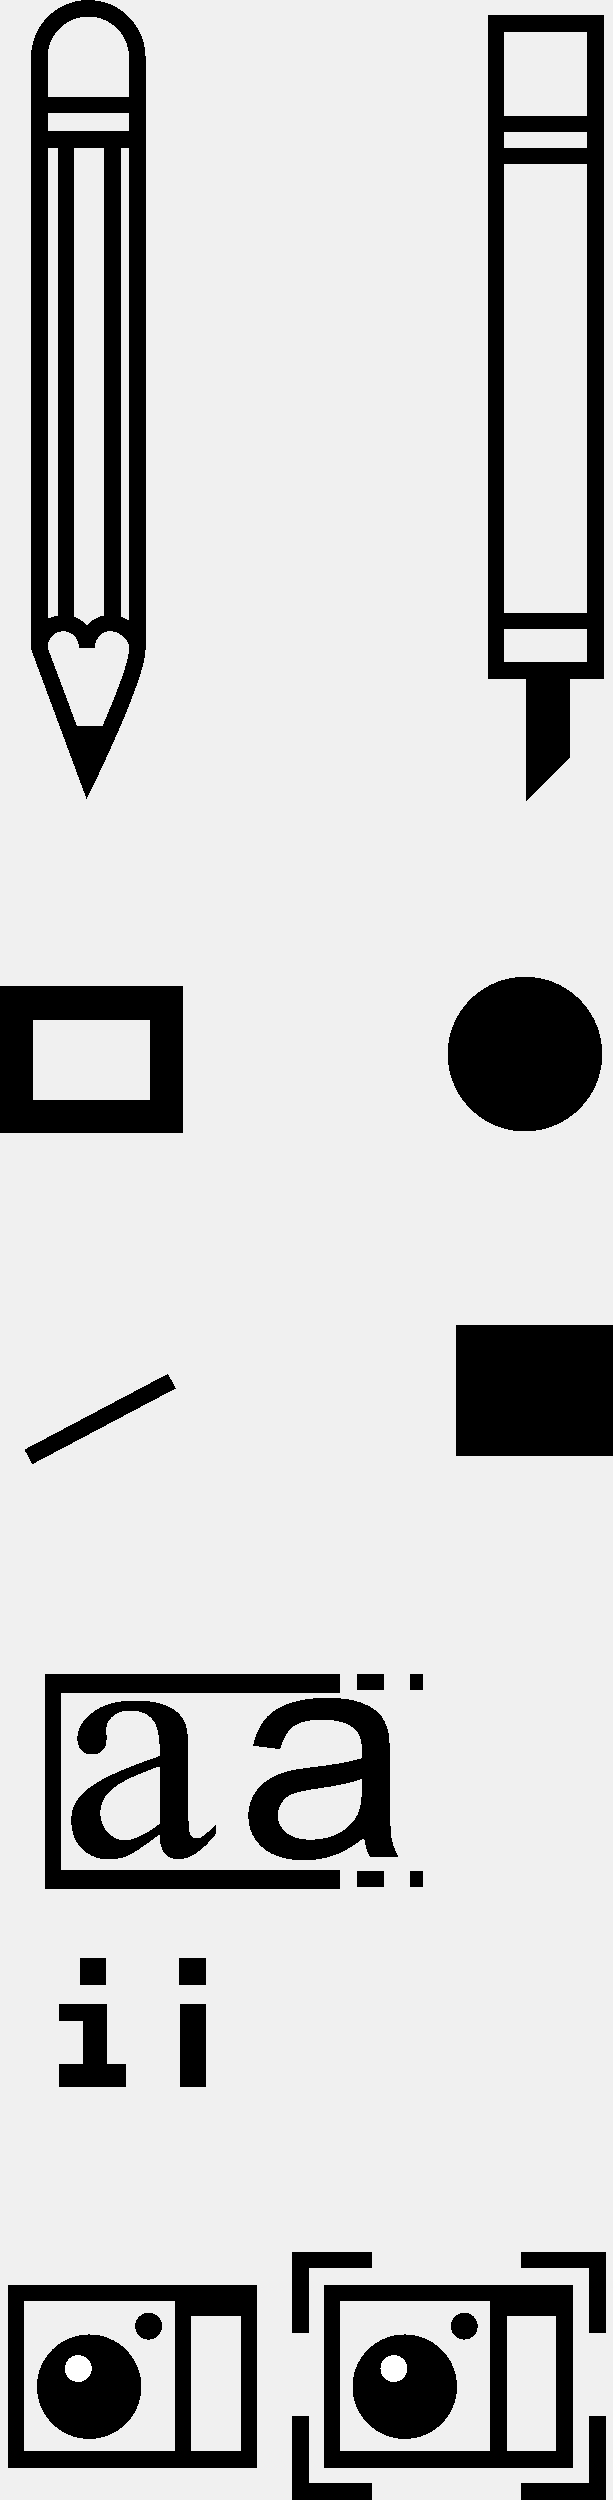
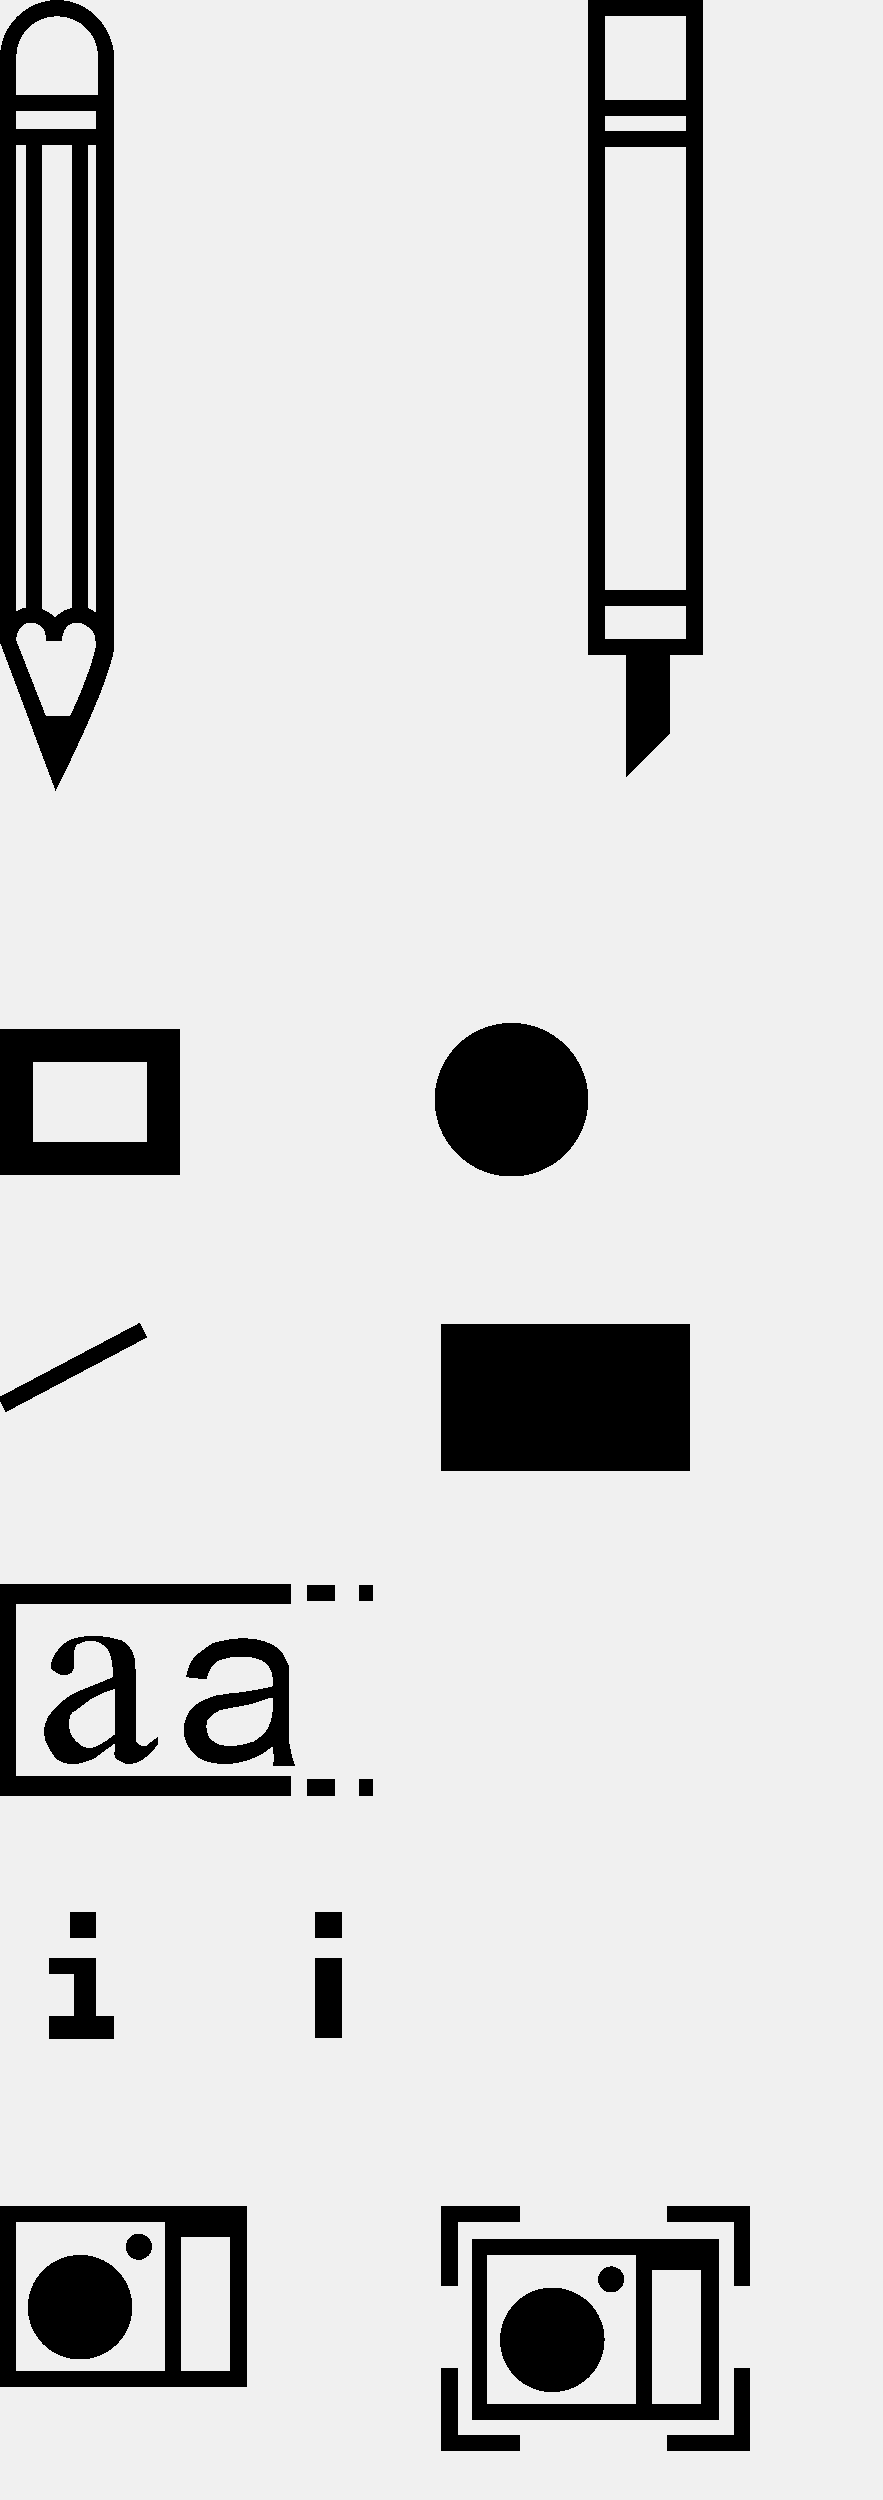
- <svg xmlns="http://www.w3.org/2000/svg" version="1.1" x="0px" y="0px" width="37" height="151" viewBox="0 0 37 151" enable-background="new 0 0 61 167" xml:space="preserve" id="svg2" shape-rendering="optimizeSpeed">
+ <svg xmlns="http://www.w3.org/2000/svg" version="1.1" width="54" height="153" viewBox="0 0 54 153" id="svg2" shape-rendering="optimizeSpeed" xml:space="preserve">
  <defs id="defs82" />
-   <g id="Calque_1" display="none" style="display:none" transform="translate(-12.292,-5)">
- 
+   <g id="Calque_1" style="display:none">
</g>
-   <g id="Calque_2" transform="translate(-12.292,-5)">
-     <circle cx="44" cy="68.667" r="4.667" id="circle8" d="m 48.667,68.667 c 0,2.578 -2.089,4.667 -4.667,4.667 -2.578,0 -4.667,-2.089 -4.667,-4.667 C 39.333,66.089 41.422,64 44,64 c 2.578,0 4.667,2.089 4.667,4.667 z" />
+   <g id="Calque_2">
+     <circle cx="31.3" cy="67.3" r="4.7" id="circle8" />
    <g id="g10">
-       <path d="M 23.333,73.458 H 12.292 v -8.875 h 11.042 v 8.875 z m -9.041,-2 h 7.042 v -4.875 h -7.042 v 4.875 z" id="path12" />
+       <path d="M 11,71.9 H 0 V 63 h 11 v 8.9 z m -9,-2 H 9 V 65 H 2 v 4.9 z" id="path12" />
    </g>
    <g id="g14">
-       <rect x="17.833" y="85.806" transform="matrix(0.4674,0.884,-0.884,0.4674,89.955,32.1046)" width="1.001" height="9.804" id="rect16" />
+       <rect width="1" height="9.8" x="3.9" y="78.8" transform="matrix(0.4674,0.884,-0.884,0.4674,76.3857,40.6785)" id="rect16" />
    </g>
-     <rect x="39.833" y="85" width="10.083" height="7.917" id="rect18" />
-     <path d="M 41.75,5.917 V 46 h 2.292 v 7.458 L 46.75,50.75 V 46 h 2 V 5.917 h -7 z m 6,1 V 12 h -5 V 6.917 h 5 z m -5,7 V 13 h 5 v 0.917 h -5 z m 5,1 V 42 h -5 V 14.917 h 5 z M 42.75,45 v -2 h 5 v 2 h -5 z" id="path20" />
-     <path d="m 17.625,5 c -1.907,0 -3.458,1.551 -3.458,3.458 v 35.75 l 3.356,9.057 0.51,-1.046 c 0.312,-0.641 3.05,-6.31 3.05,-8.011 V 8.458 C 21.083,6.551 19.532,5 17.625,5 z m -2.458,8.917 h 0.604 v 28.26 c -0.214,0.045 -0.42,0.113 -0.604,0.224 V 13.917 z m 3.416,28.25 c -0.409,0.086 -0.771,0.306 -1.042,0.615 -0.208,-0.238 -0.475,-0.416 -0.771,-0.529 V 13.917 h 1.813 v 28.25 z m 1.5,2.041 c 0,0.724 -0.745,2.678 -1.592,4.625 h -1.559 l -1.747,-4.667 h 0.004 c -10e-4,-0.021 -0.013,-0.04 -0.013,-0.062 0,-0.54 0.426,-0.979 0.949,-0.979 0.485,0 0.872,0.384 0.927,0.87 -0.002,0.037 -0.011,0.072 -0.011,0.11 0,0.021 0.005,0.041 0.006,0.062 h 0.014 0.961 0.013 c 0.001,-0.021 0.006,-0.041 0.006,-0.062 0,-0.038 -0.009,-0.073 -0.011,-0.11 0.055,-0.486 0.442,-0.87 0.927,-0.87 0.443,0 0.972,0.365 1.125,0.804 v 0.279 z m 0,-1.698 c -0.151,-0.114 -0.321,-0.204 -0.5,-0.27 V 13.917 h 0.5 V 42.51 z m 0,-29.593 h -4.917 v -1.083 h 4.917 v 1.083 z m 0,-2.084 H 15.166 V 8.458 C 15.167,7.103 16.269,6 17.625,6 c 1.356,0 2.458,1.103 2.458,2.458 v 2.375 z" id="path22" />
-     <polygon points="16,116 16,107.083 32.833,107.083 32.833,106.083 15,106.083 15,117 32.833,117 32.833,116 " id="polygon24" transform="matrix(1,0,0,1.194651,0,-20.64911)" />
-     <g id="g26">
-       <rect x="33.833" y="106.083" width="1.667" height="1" id="rect28" />
-       <rect x="37.041" y="106.083" width="0.792" height="1" id="rect30" />
+     <rect width="15.2" height="9" x="27" y="81" id="rect18" />
+     <path d="m 36,0 v 40.1 h 2.3 v 7.5 L 41,44.9 v -4.8 h 2 V 0 h -7 z m 6,1 V 6.1 H 37 V 1 h 5 z M 37,8 V 7.1 h 5 V 8 h -5 z m 5,1 V 36.1 H 37 V 9 h 5 z m -5,30.1 v -2 h 5 v 2 h -5 z" id="path20" />
+     <path d="M 3.5,0 C 1.6,0 0,1.6 0,3.5 v 35.8 l 3.4,9.1 0.5,-1 C 4.2,46.8 7,41.1 7,39.4 V 3.5 C 6.9,1.6 5.4,0 3.5,0 z M 1,8.9 H 1.6 V 37.2 C 1.4,37.2 1.2,37.3 1,37.4 V 8.9 z M 4.4,37.2 C 4,37.3 3.6,37.5 3.4,37.8 3.2,37.6 2.9,37.4 2.6,37.3 V 8.9 h 1.8 v 28.3 z m 1.5,2 c 0,0.7 -0.7,2.7 -1.6,4.6 H 2.8 L 1,39.2 h 0 c 0,0 0,0 0,-0.1 0,-0.5 0.4,-1 0.9,-1 0.5,0 0.9,0.4 0.9,0.9 0,0 0,0.1 0,0.1 0,0 0,0 0,0.1 h 0 1 0 c 0,0 0,0 0,-0.1 0,0 0,-0.1 0,-0.1 0.1,-0.5 0.4,-0.9 0.9,-0.9 0.4,0 1,0.4 1.1,0.8 v 0.3 z m 0,-1.7 C 5.7,37.4 5.6,37.3 5.4,37.2 V 8.9 H 5.9 V 37.5 z M 5.9,7.9 H 1 V 6.8 h 4.9 v 1.1 z m 0,-2.1 H 1 V 3.5 C 1,2.1 2.1,1 3.5,1 4.9,1 6,2.1 6,3.5 v 2.3 z" id="path22" />
+     <polygon points="1,100 17.8,100 17.8,99 0,99 0,109.9 17.8,109.9 17.8,108.9 1,108.9 " transform="matrix(1,0,0,1.187594,0,-20.61661)" id="polygon24" />
+     <g transform="translate(0,-2)" id="g26">
+       <rect width="1.7" height="1" x="18.8" y="99" id="rect28" />
+       <rect width="0.8" height="1" x="22" y="99" id="rect30" />
    </g>
-     <g id="g32" transform="translate(0,2)">
-       <rect x="33.833" y="116" width="1.667" height="1" id="rect34" />
-       <rect x="37.041" y="116" width="0.792" height="1" id="rect36" />
+     <g id="g32">
+       <rect width="1.7" height="1" x="18.8" y="108.9" id="rect34" />
+       <rect width="0.8" height="1" x="22" y="108.9" id="rect36" />
    </g>
-     <g id="g38" transform="matrix(1.786964,0,0,1.701984,-14.10095,-78.18427)">
-       <path d="m 20.166,113.977 c -0.551,0.426 -0.896,0.672 -1.037,0.738 -0.211,0.098 -0.436,0.146 -0.674,0.146 -0.371,0 -0.677,-0.127 -0.917,-0.381 -0.24,-0.254 -0.36,-0.588 -0.36,-1.002 0,-0.262 0.059,-0.488 0.176,-0.68 0.16,-0.266 0.438,-0.516 0.835,-0.75 0.397,-0.234 1.056,-0.52 1.978,-0.855 v -0.211 c 0,-0.535 -0.085,-0.902 -0.255,-1.102 -0.17,-0.2 -0.417,-0.299 -0.741,-0.299 -0.246,0 -0.441,0.066 -0.586,0.199 -0.148,0.133 -0.223,0.285 -0.223,0.457 l 0.012,0.34 c 0,0.18 -0.046,0.318 -0.138,0.416 -0.092,0.098 -0.212,0.146 -0.36,0.146 -0.145,0 -0.263,-0.051 -0.354,-0.152 -0.091,-0.101 -0.138,-0.24 -0.138,-0.416 0,-0.336 0.172,-0.645 0.516,-0.926 0.344,-0.281 0.826,-0.422 1.447,-0.422 0.477,0 0.867,0.08 1.172,0.24 0.23,0.121 0.4,0.311 0.51,0.568 0.07,0.168 0.105,0.512 0.105,1.031 v 1.822 c 0,0.512 0.01,0.825 0.029,0.94 0.019,0.115 0.052,0.192 0.097,0.231 0.045,0.039 0.097,0.059 0.155,0.059 0.063,0 0.117,-0.014 0.164,-0.041 0.082,-0.051 0.24,-0.193 0.475,-0.428 v 0.328 c -0.438,0.586 -0.855,0.879 -1.254,0.879 -0.191,0 -0.344,-0.066 -0.457,-0.199 -0.113,-0.133 -0.173,-0.356 -0.177,-0.676 z m 0,-0.381 v -2.045 c -0.59,0.234 -0.971,0.4 -1.143,0.498 -0.309,0.172 -0.529,0.352 -0.662,0.539 -0.133,0.187 -0.199,0.393 -0.199,0.615 0,0.281 0.084,0.515 0.252,0.7 0.168,0.185 0.361,0.278 0.58,0.278 0.297,0.001 0.688,-0.195 1.172,-0.585 z" id="path40" />
-       <path d="m 27.079,114.086 c -0.349,0.294 -0.681,0.502 -1.001,0.623 -0.32,0.121 -0.665,0.182 -1.03,0.182 -0.606,0 -1.072,-0.148 -1.396,-0.444 -0.326,-0.295 -0.488,-0.674 -0.488,-1.134 0,-0.271 0.061,-0.517 0.184,-0.74 0.123,-0.223 0.284,-0.402 0.482,-0.537 0.199,-0.135 0.424,-0.237 0.673,-0.306 0.182,-0.049 0.459,-0.095 0.831,-0.141 0.753,-0.09 1.308,-0.198 1.667,-0.322 0.002,-0.128 0.005,-0.209 0.005,-0.244 0,-0.38 -0.088,-0.648 -0.265,-0.804 -0.238,-0.211 -0.595,-0.317 -1.064,-0.317 -0.44,0 -0.765,0.077 -0.975,0.231 -0.21,0.154 -0.364,0.427 -0.463,0.817 l -0.914,-0.124 c 0.083,-0.392 0.219,-0.708 0.41,-0.947 0.189,-0.241 0.465,-0.427 0.826,-0.557 0.359,-0.129 0.776,-0.194 1.251,-0.194 0.469,0 0.852,0.056 1.147,0.166 0.292,0.111 0.508,0.251 0.648,0.418 0.138,0.169 0.234,0.381 0.291,0.636 0.031,0.159 0.047,0.447 0.047,0.861 v 1.247 c 0,0.868 0.02,1.417 0.059,1.648 0.039,0.23 0.118,0.45 0.237,0.662 h -0.976 c -0.098,-0.195 -0.161,-0.42 -0.186,-0.68 z M 27,111.999 c -0.34,0.139 -0.85,0.256 -1.526,0.353 -0.384,0.056 -0.657,0.118 -0.815,0.187 -0.16,0.07 -0.282,0.171 -0.368,0.304 -0.087,0.134 -0.129,0.282 -0.129,0.444 0,0.249 0.093,0.457 0.282,0.624 0.188,0.165 0.465,0.249 0.829,0.249 0.359,0 0.68,-0.079 0.961,-0.236 0.28,-0.158 0.484,-0.373 0.617,-0.646 0.099,-0.211 0.15,-0.523 0.15,-0.935 v -0.344 z" id="path42" />
+     <g transform="matrix(1.399237,0,0,1.399237,-1.07794,-43.15751)" id="g38">
+       <path d="m 5.8,107.1 c -0.6,0.4 -0.9,0.7 -1,0.7 -0.3,0.1 -0.5,0.2 -0.8,0.2 -0.4,0 -0.7,-0.1 -0.9,-0.4 -0.2,-0.3 -0.4,-0.6 -0.4,-1 0,-0.3 0.1,-0.5 0.2,-0.7 0.2,-0.3 0.4,-0.5 0.8,-0.8 0.4,-0.3 1.1,-0.5 2,-0.9 V 104 c 0,-0.5 -0.1,-0.9 -0.3,-1.1 -0.2,-0.2 -0.4,-0.3 -0.7,-0.3 -0.2,0 -0.4,0.1 -0.6,0.2 C 4,103 4,103.2 4,103.3 l 0,0.3 c 0,0.2 0,0.3 -0.1,0.4 -0.1,0.1 -0.2,0.1 -0.4,0.1 -0.1,0 -0.3,-0.1 -0.4,-0.2 -0.1,-0.1 -0.1,0 -0.1,-0.2 0,-0.3 0.2,-0.6 0.5,-0.9 0.3,-0.3 0.8,-0.4 1.4,-0.4 0.5,0 0.9,0.1 1.2,0.2 0.2,0.1 0.4,0.3 0.5,0.6 0.1,0.2 0.1,0.5 0.1,1 v 1.8 c 0,0.5 0,0.8 0,0.9 0,0.1 0.1,0.2 0.1,0.2 0,0 0.1,0.1 0.2,0.1 0.1,0 0.1,0 0.2,0 0.1,-0.1 0.2,-0.2 0.5,-0.4 v 0.3 c -0.4,0.6 -0.9,0.9 -1.3,0.9 -0.2,0 -0.3,-0.1 -0.5,-0.2 -0.2,-0.1 -0.1,-0.4 -0.1,-0.7 z m 0,-0.4 v -2 c -0.6,0.2 -1,0.4 -1.1,0.5 -0.3,0.2 -0.5,0.4 -0.7,0.5 -0.2,0.1 -0.2,0.4 -0.2,0.6 0,0.3 0.1,0.5 0.3,0.7 0.2,0.2 0.4,0.3 0.6,0.3 0.2,0 0.6,-0.2 1.1,-0.6 z" id="path40" />
+       <path d="m 12.7,107.2 c -0.3,0.3 -0.7,0.5 -1,0.6 -0.3,0.1 -0.7,0.2 -1,0.2 -0.6,0 -1.1,-0.1 -1.4,-0.4 -0.3,-0.3 -0.5,-0.7 -0.5,-1.1 0,-0.3 0.1,-0.5 0.2,-0.7 0.1,-0.2 0.3,-0.4 0.5,-0.5 0.2,-0.1 0.4,-0.2 0.7,-0.3 0.2,0 0.5,-0.1 0.8,-0.1 0.8,-0.1 1.3,-0.2 1.7,-0.3 0,-0.1 0,-0.2 0,-0.2 0,-0.4 -0.1,-0.6 -0.3,-0.8 -0.2,-0.2 -0.6,-0.3 -1.1,-0.3 -0.4,0 -0.8,0.1 -1,0.2 -0.2,0.1 -0.4,0.4 -0.5,0.8 l -0.9,-0.1 c 0.1,-0.4 0.2,-0.7 0.4,-0.9 0.2,-0.2 0.5,-0.4 0.8,-0.6 0.4,-0.1 0.8,-0.2 1.3,-0.2 0.5,0 0.9,0.1 1.1,0.2 0.3,0.1 0.5,0.3 0.6,0.4 0.1,0.2 0.2,0.4 0.3,0.6 0,0.2 0,0.4 0,0.9 v 1.2 c 0,0.9 0,1.4 0.1,1.6 0,0.2 0.1,0.5 0.2,0.7 h -1 c 0.1,-0.4 0,-0.6 0,-0.9 z m -0.1,-2.1 c -0.3,0.1 -0.8,0.3 -1.5,0.4 -0.4,0.1 -0.7,0.1 -0.8,0.2 -0.2,0.1 -0.3,0.2 -0.4,0.3 -0.1,0.1 -0.1,0.3 -0.1,0.4 0,0.2 0.1,0.5 0.3,0.6 0.2,0.2 0.5,0.2 0.8,0.2 0.4,0 0.7,-0.1 1,-0.2 0.3,-0.2 0.5,-0.4 0.6,-0.6 0.1,-0.2 0.2,-0.5 0.2,-0.9 v -0.4 z" id="path42" />
    </g>
-     <polygon points="17.333,129.667 15.833,129.667 15.833,131.042 19.875,131.042 19.875,129.667 18.75,129.667 18.75,126.042 15.833,126.042 15.833,127.083 17.333,127.083 " id="polygon44" />
-     <rect x="17.125" y="123.292" width="1.584" height="1.584" id="rect46" />
-     <rect x="23.125" y="123.292" width="1.584" height="1.584" id="rect48" />
-     <polygon points="24.75,126.042 24.708,131.031 23.161,131.031 23.167,126.042 " id="polygon50" />
-     <path d="m 12.771,143 v 11.063 H 27.834 V 143 H 12.771 z m 10.062,10.063 H 13.77 V 144 h 9.063 v 9.063 z m 1,0 v -8.188 h 3 v 8.188 h -3 z" id="path52" />
-     <circle cx="17.677" cy="149.156" r="3.156" id="circle54" d="m 20.833,149.156 c 0,1.743 -1.413,3.156 -3.156,3.156 -1.743,0 -3.156,-1.413 -3.156,-3.156 0,-1.743 1.413,-3.156 3.156,-3.156 1.743,0 3.156,1.413 3.156,3.156 z" />
-     <circle cx="17.021" cy="148.063" r="0.813" id="circle56" style="fill:#ffffff" d="m 17.834,148.063 c 0,0.449 -0.364,0.813 -0.813,0.813 -0.449,0 -0.813,-0.364 -0.813,-0.813 0,-0.449 0.364,-0.813 0.813,-0.813 0.449,0 0.813,0.364 0.813,0.813 z" />
-     <circle cx="21.271" cy="145.5" r="0.813" id="circle58" d="m 22.084,145.5 c 0,0.449 -0.364,0.813 -0.813,0.813 -0.449,0 -0.813,-0.364 -0.813,-0.813 0,-0.449 0.364,-0.813 0.813,-0.813 0.449,0 0.813,0.364 0.813,0.813 z" />
-     <path d="m 31.833,143 v 11.063 H 46.896 V 143 H 31.833 z m 10.063,10.063 H 32.833 V 144 h 9.063 v 9.063 z m 1,0 v -8.188 h 3 v 8.188 h -3 z" id="path60" />
-     <circle cx="36.739" cy="149.156" r="3.156" id="circle62" d="m 39.895,149.156 c 0,1.743 -1.413,3.156 -3.156,3.156 -1.743,0 -3.156,-1.413 -3.156,-3.156 0,-1.743 1.413,-3.156 3.156,-3.156 1.743,0 3.156,1.413 3.156,3.156 z" />
-     <circle cx="36.083" cy="148.063" r="0.813" id="circle64" style="fill:#ffffff" d="m 36.896,148.063 c 0,0.449 -0.364,0.813 -0.813,0.813 -0.449,0 -0.813,-0.364 -0.813,-0.813 0,-0.449 0.364,-0.813 0.813,-0.813 0.449,0 0.813,0.364 0.813,0.813 z" />
-     <circle cx="40.333" cy="145.5" r="0.813" id="circle66" d="m 41.146,145.5 c 0,0.449 -0.364,0.813 -0.813,0.813 -0.449,0 -0.813,-0.364 -0.813,-0.813 0,-0.449 0.364,-0.813 0.813,-0.813 0.449,0 0.813,0.364 0.813,0.813 z" />
+     <polygon points="5.9,119.8 3,119.8 3,120.8 4.5,120.8 4.5,123.4 3,123.4 3,124.8 7,124.8 7,123.4 5.9,123.4 " id="polygon44" />
+     <rect width="1.6" height="1.6" x="4.3" y="117" id="rect46" />
+     <rect width="1.6" height="1.6" x="19.3" y="117" id="rect48" />
+     <polygon points="19.3,124.7 19.3,119.8 20.9,119.8 20.9,124.7 " id="polygon50" />
+     <path d="m 0,135 v 11.1 H 15.1 V 135 H 0 z m 10.1,10.1 H 1 V 136 h 9.1 v 9.1 z m 1,0 v -8.2 h 3 v 8.2 h -3 z" id="path52" />
+     <circle cx="4.9" cy="141.2" r="3.2" id="circle54" />
+     <circle cx="4.3" cy="140.1" r="0.8" id="circle56" />
+     <circle cx="8.5" cy="137.5" r="0.8" id="circle58" />
+     <path d="m 28.9,137 v 11.1 H 44 V 137 H 28.9 z m 10,10.1 H 29.8 V 138 h 9.1 v 9.1 z m 1,0 v -8.2 h 3 v 8.2 h -3 z" id="path60" />
+     <circle cx="33.8" cy="143.2" r="3.2" id="circle62" />
+     <circle cx="33.1" cy="142.1" r="0.8" id="circle64" />
+     <circle cx="37.4" cy="139.5" r="0.8" id="circle66" />
    <g id="g68">
-       <polygon points="30.958,145.938 30.958,142 34.771,142 34.771,141 29.958,141 29.958,145.938 " id="polygon70" />
-       <polygon points="47.896,145.938 48.896,145.938 48.896,141 43.771,141 43.771,142 47.896,142 " id="polygon72" />
+       <polygon points="27,135 27,139.9 28,139.9 28,136 31.8,136 31.8,135 " id="polygon70" />
+       <polygon points="40.8,136 44.9,136 44.9,139.9 45.9,139.9 45.9,135 40.8,135 " id="polygon72" />
    </g>
    <g id="g74">
-       <polygon points="29.958,150.938 29.958,156 34.771,156 34.771,155 30.958,155 30.958,150.938 " id="polygon76" />
-       <polygon points="43.771,156 48.896,156 48.896,150.938 47.896,150.938 47.896,155 43.771,155 " id="polygon78" />
+       <polygon points="28,149 28,144.9 27,144.9 27,150 31.8,150 31.8,149 " id="polygon76" />
+       <polygon points="44.9,149 40.8,149 40.8,150 45.9,150 45.9,144.9 44.9,144.9 " id="polygon78" />
    </g>
  </g>
</svg>
